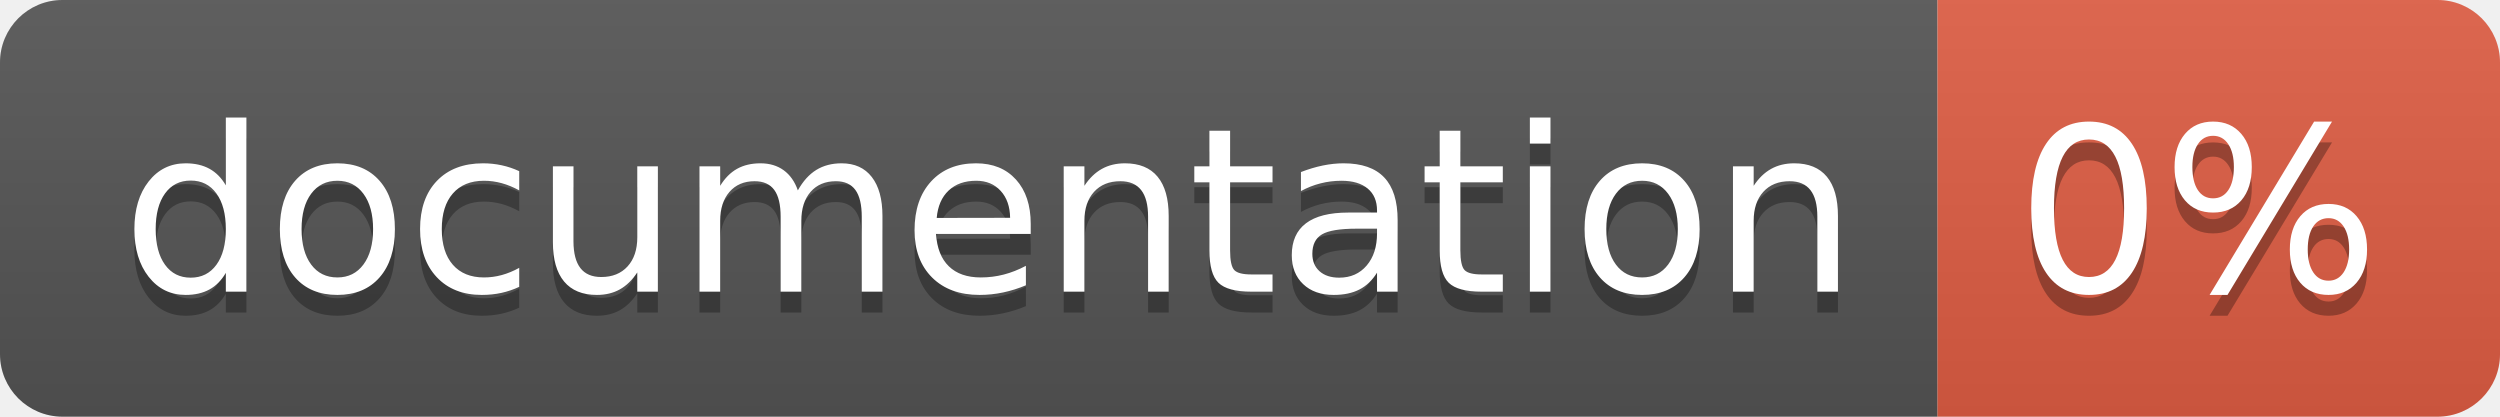
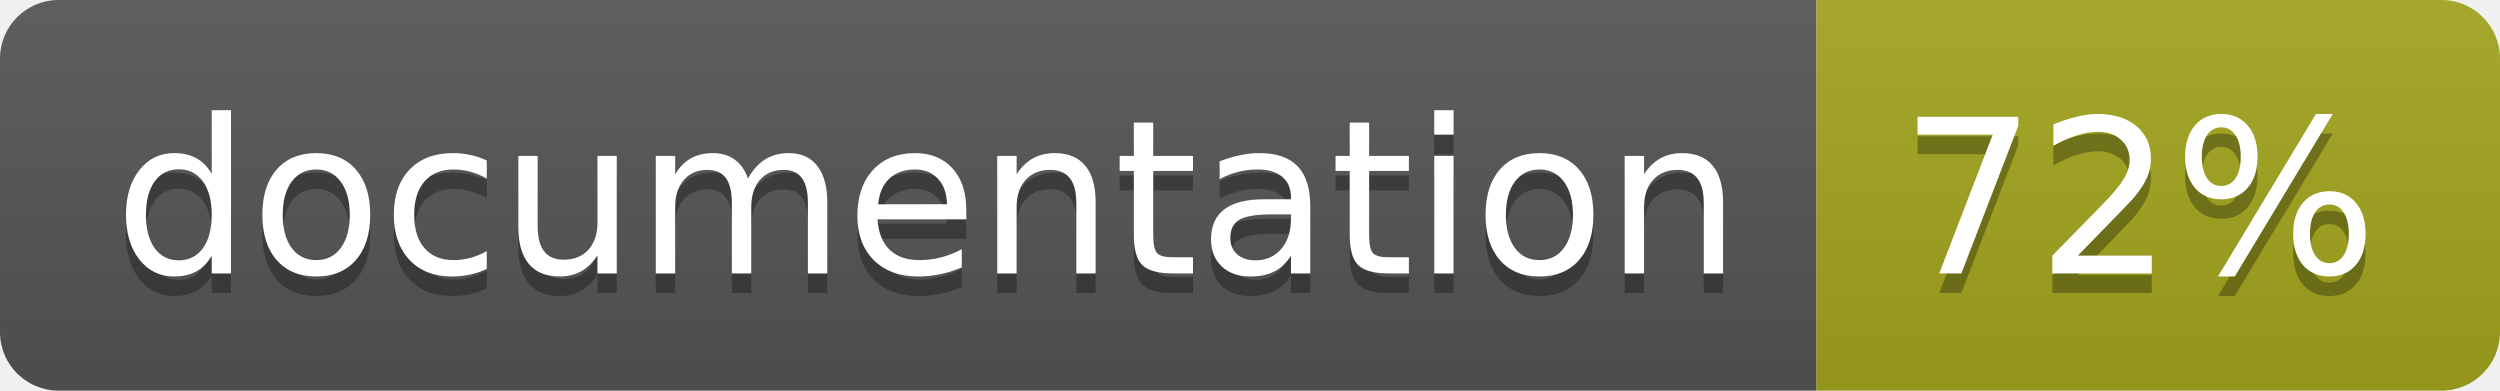
- <svg xmlns="http://www.w3.org/2000/svg" width="120" height="20">
+ <svg xmlns="http://www.w3.org/2000/svg" width="128" height="20">
  <linearGradient id="b" x2="0" y2="100%">
    <stop offset="0" stop-color="#bbb" stop-opacity=".1" />
    <stop offset="1" stop-opacity=".1" />
  </linearGradient>
  <clipPath id="a">
-     <rect width="120" height="20" rx="3" fill="#fff" />
+     <rect width="128" height="20" rx="3" fill="#fff" />
  </clipPath>
  <g clip-path="url(#a)">
    <path fill="#555" d="M0 0h93v20H0z" />
-     <path fill="#e05d44" d="M93 0h27v20H93z" />
-     <path fill="url(#b)" d="M0 0h120v20H0z" />
+     <path fill="#a4a61d" d="M93 0h35v20H93z" />
+     <path fill="url(#b)" d="M0 0h128v20H0z" />
  </g>
  <g fill="#fff" text-anchor="middle" font-family="DejaVu Sans,Verdana,Geneva,sans-serif" font-size="110">
    <text x="475" y="150" fill="#010101" fill-opacity=".3" transform="scale(.1)" textLength="830">
      documentation
    </text>
    <text x="475" y="140" transform="scale(.1)" textLength="830">
      documentation
    </text>
-     <text x="1055" y="150" fill="#010101" fill-opacity=".3" transform="scale(.1)" textLength="170">
-       0%
+     <text x="1095" y="150" fill="#010101" fill-opacity=".3" transform="scale(.1)" textLength="250">
+       72%
    </text>
-     <text x="1055" y="140" transform="scale(.1)" textLength="170">
-       0%
+     <text x="1095" y="140" transform="scale(.1)" textLength="250">
+       72%
    </text>
  </g>
</svg>
